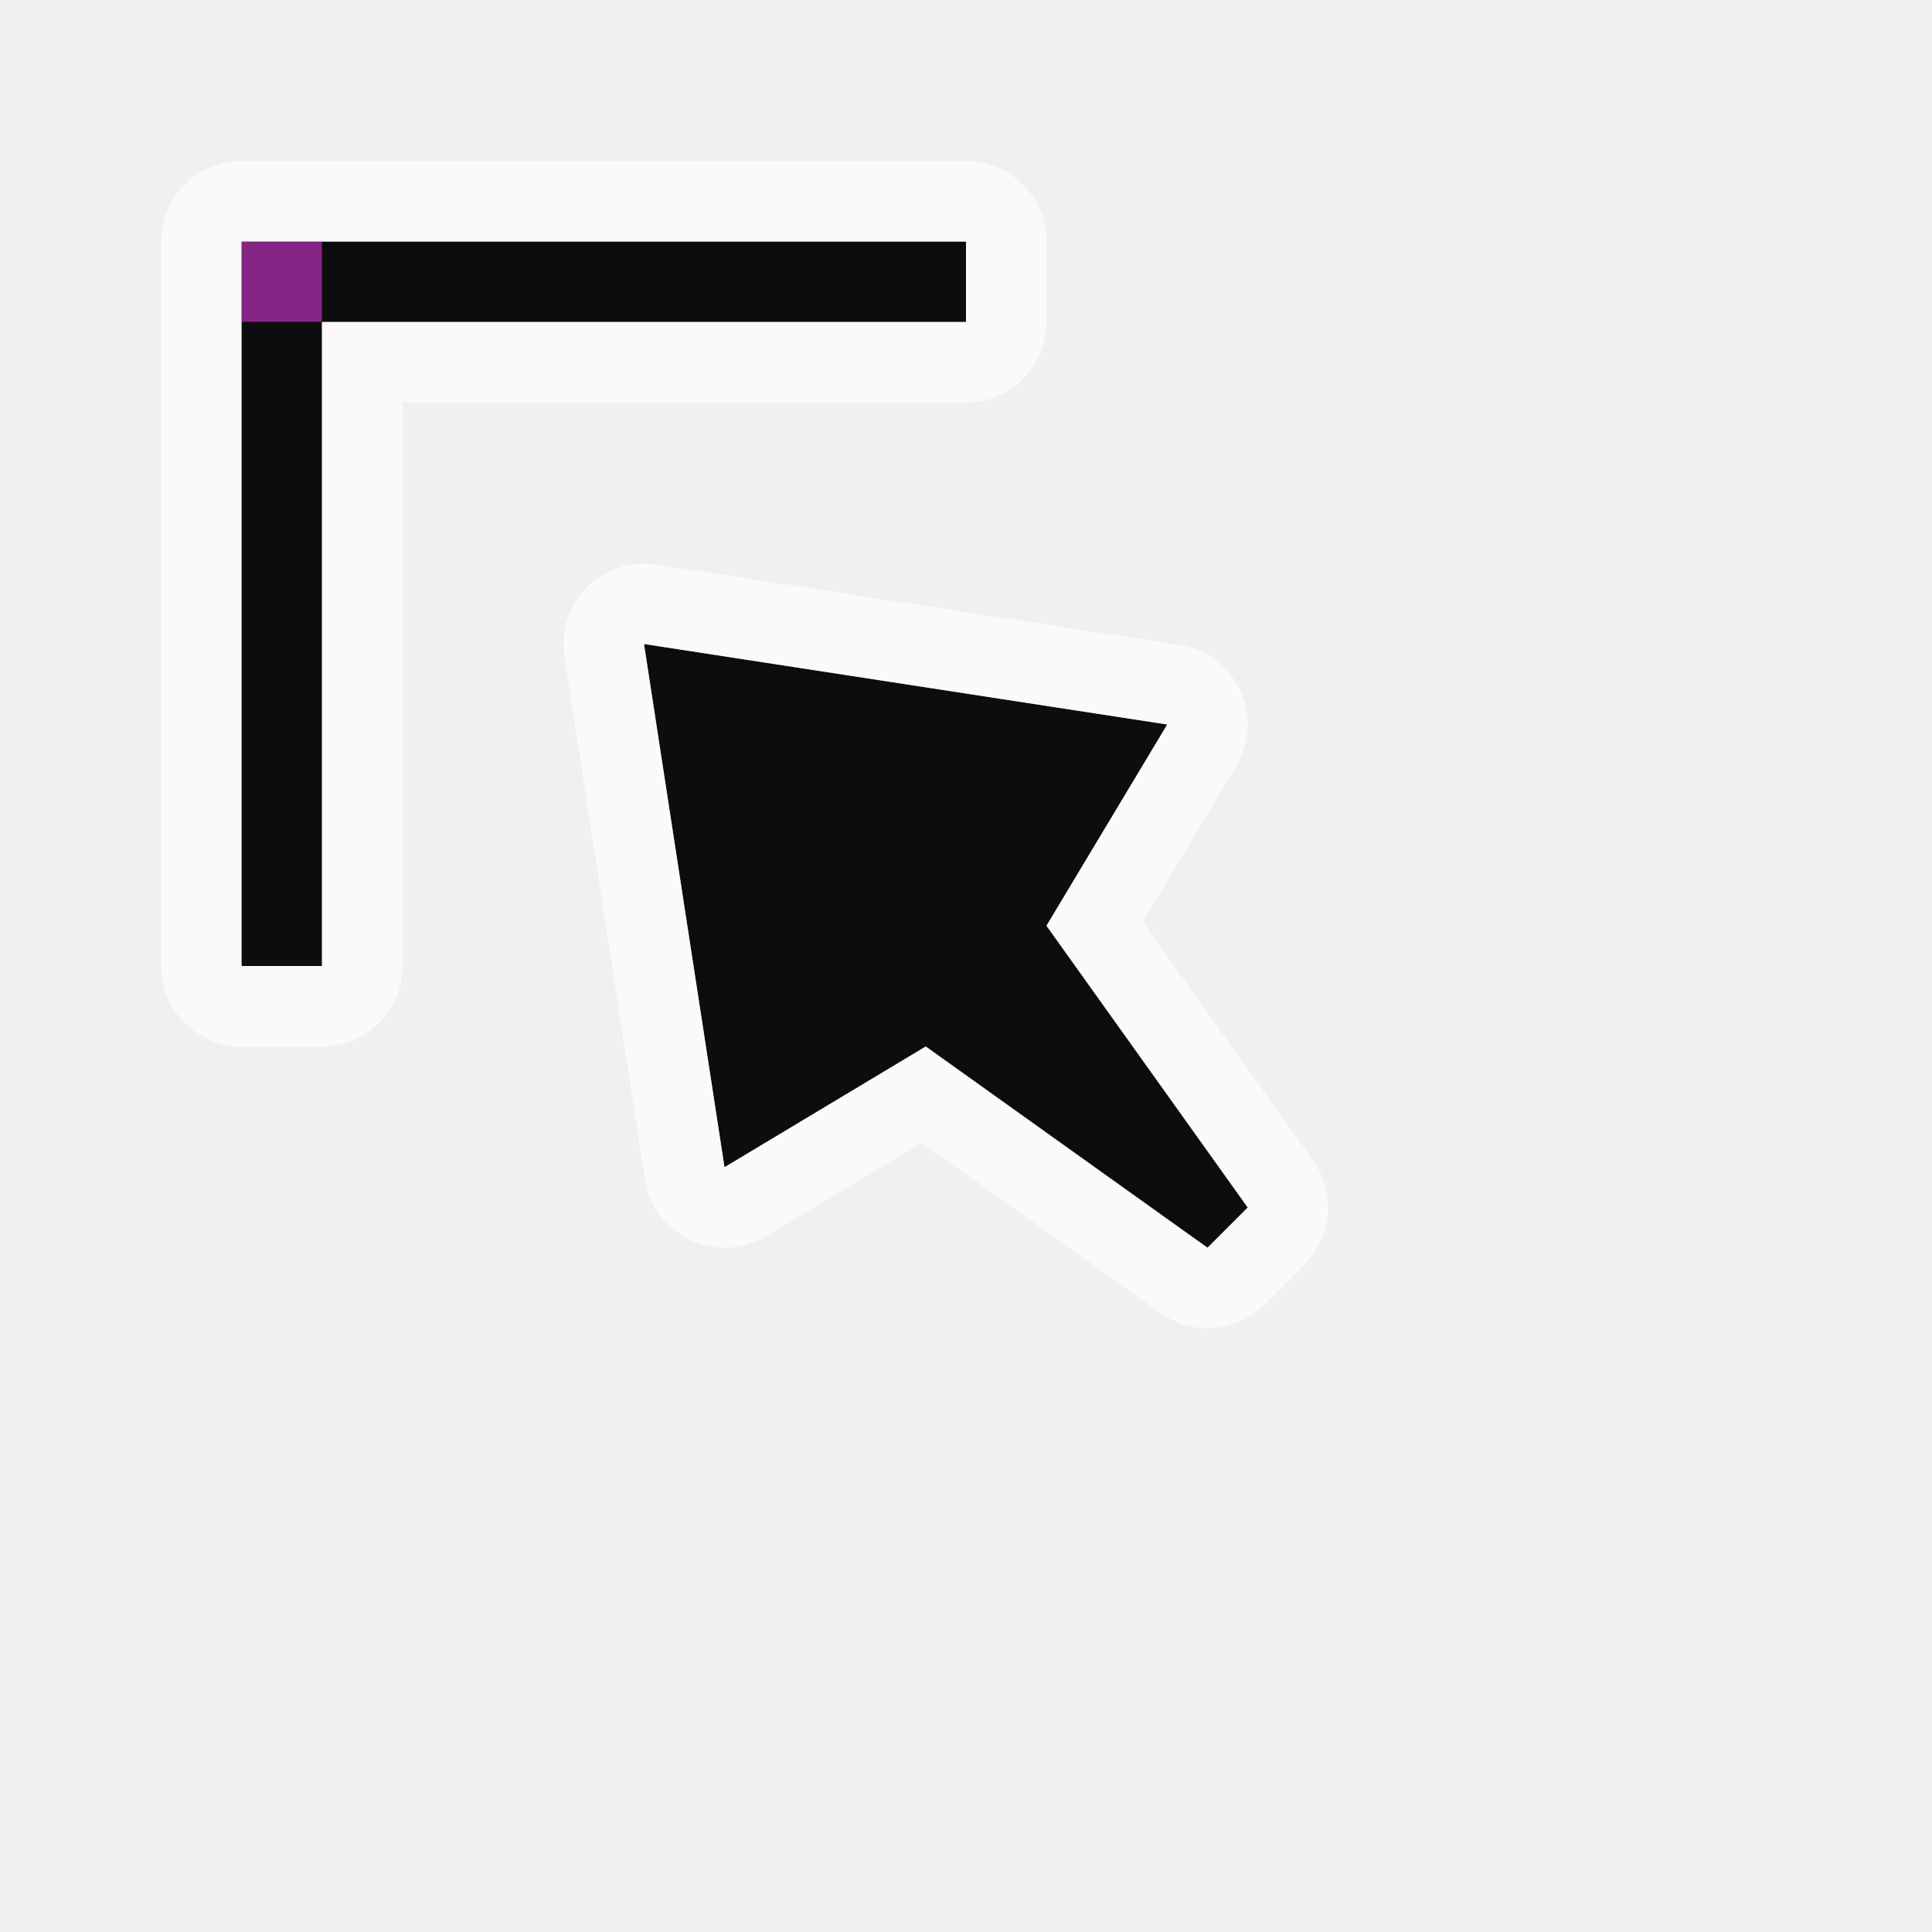
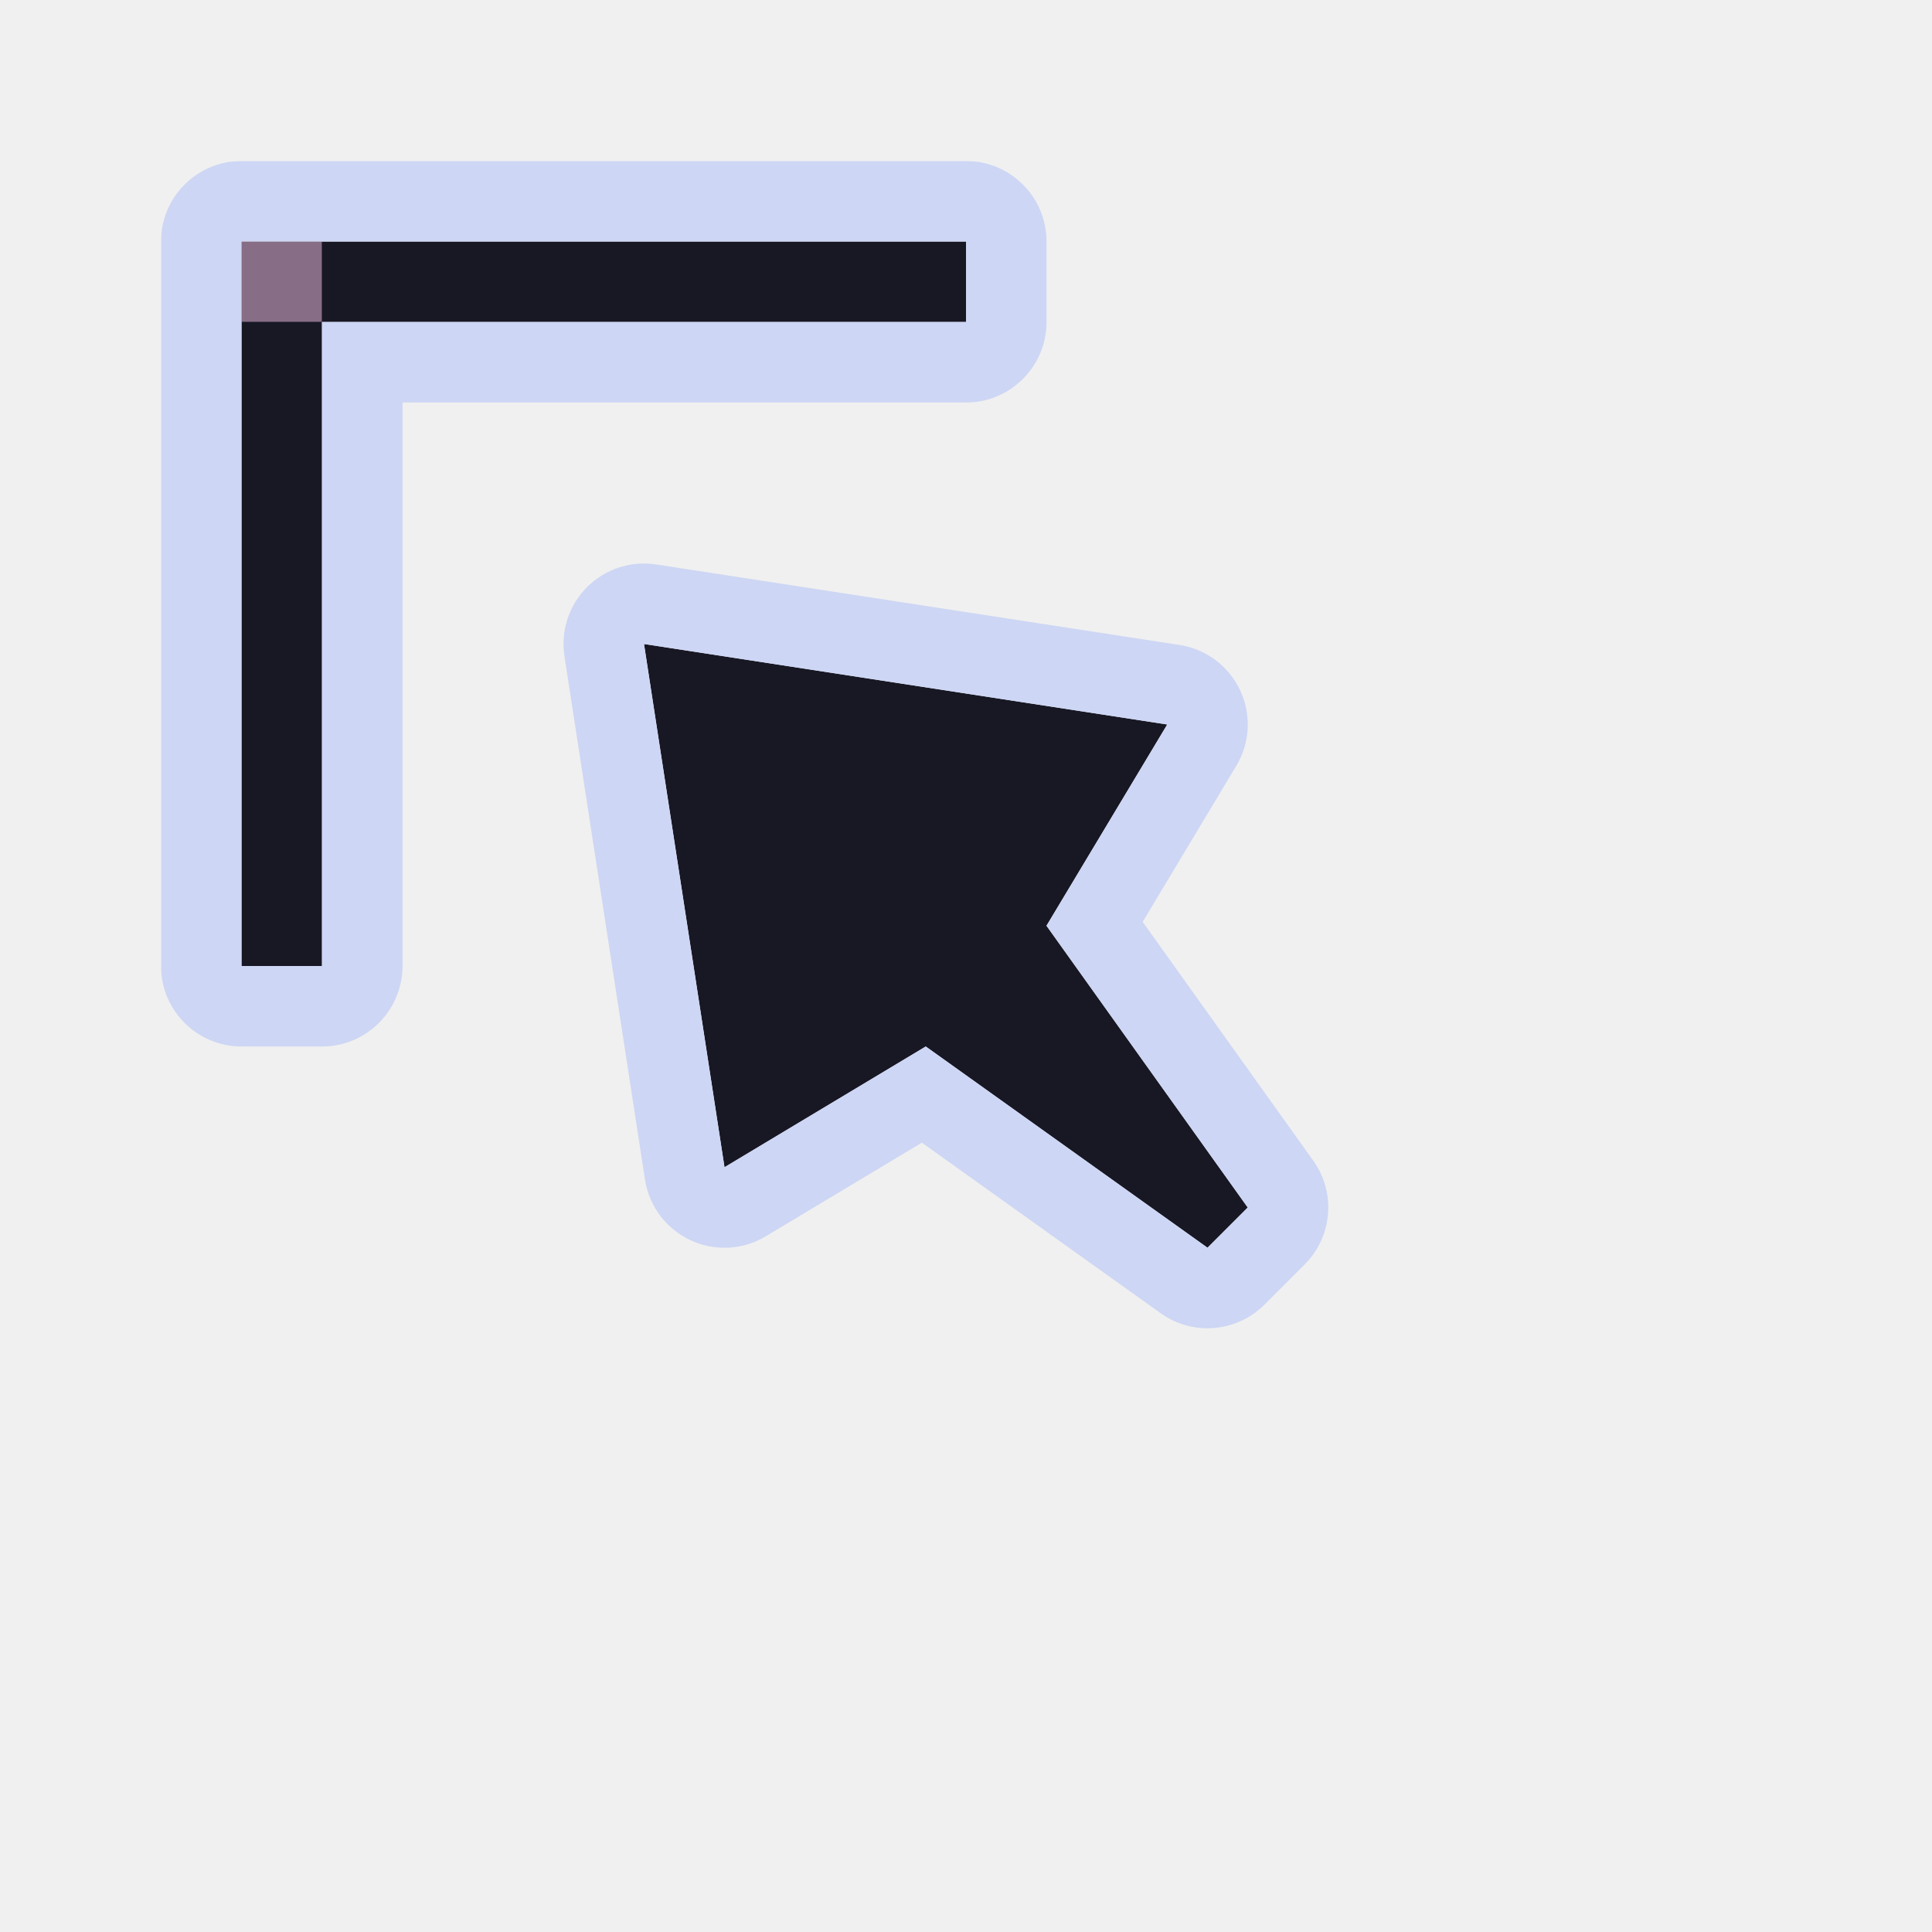
<svg xmlns="http://www.w3.org/2000/svg" width="24" height="24" viewBox="0 0 24 24" fill="none">
  <g id="cursor=nw-resize, variant=dark, size=24">
    <g id="Union">
      <mask id="path-1-outside-1_2320_9168" maskUnits="userSpaceOnUse" x="2" y="2" width="15" height="15" fill="black">
        <rect fill="white" x="2" y="2" width="15" height="15" />
        <path fill-rule="evenodd" clip-rule="evenodd" d="M3 3H12V4H4V12H3V3ZM9 14.5L8 8L14.5 9L13 11.5L15.5 15L15 15.5L11.5 13L9 14.5Z" />
      </mask>
-       <path fill-rule="evenodd" clip-rule="evenodd" d="M3 3H12V4H4V12H3V3ZM9 14.5L8 8L14.5 9L13 11.5L15.5 15L15 15.5L11.5 13L9 14.5Z" fill="#0D0D0D" />
-       <path d="M12 3H13C13 2.448 12.552 2 12 2V3ZM3 3V2C2.448 2 2 2.448 2 3H3ZM12 4V5C12.552 5 13 4.552 13 4H12ZM4 4V3C3.448 3 3 3.448 3 4H4ZM4 12V13C4.552 13 5 12.552 5 12H4ZM3 12H2C2 12.552 2.448 13 3 13V12ZM8 8L8.152 7.012C7.837 6.963 7.518 7.068 7.293 7.293C7.068 7.518 6.963 7.837 7.012 8.152L8 8ZM9 14.5L8.012 14.652C8.062 14.981 8.274 15.264 8.575 15.405C8.877 15.547 9.229 15.529 9.514 15.357L9 14.5ZM14.5 9L15.357 9.514C15.529 9.229 15.547 8.877 15.405 8.575C15.264 8.274 14.981 8.062 14.652 8.012L14.5 9ZM13 11.5L12.143 10.986C11.938 11.327 11.955 11.757 12.186 12.081L13 11.5ZM15.5 15L16.207 15.707C16.553 15.361 16.598 14.816 16.314 14.419L15.5 15ZM15 15.5L14.419 16.314C14.816 16.598 15.361 16.553 15.707 16.207L15 15.5ZM11.5 13L12.081 12.186C11.757 11.955 11.327 11.938 10.986 12.143L11.5 13ZM12 2H3V4H12V2ZM13 4V3H11V4H13ZM4 5H12V3H4V5ZM5 12V4H3V12H5ZM3 13H4V11H3V13ZM2 3V12H4V3H2ZM7.012 8.152L8.012 14.652L9.988 14.348L8.988 7.848L7.012 8.152ZM14.652 8.012L8.152 7.012L7.848 8.988L14.348 9.988L14.652 8.012ZM13.857 12.014L15.357 9.514L13.643 8.486L12.143 10.986L13.857 12.014ZM16.314 14.419L13.814 10.919L12.186 12.081L14.686 15.581L16.314 14.419ZM15.707 16.207L16.207 15.707L14.793 14.293L14.293 14.793L15.707 16.207ZM10.919 13.814L14.419 16.314L15.581 14.686L12.081 12.186L10.919 13.814ZM9.514 15.357L12.014 13.857L10.986 12.143L8.486 13.643L9.514 15.357Z" fill="white" fill-opacity="0.65" mask="url(#path-1-outside-1_2320_9168)" />
+       <path fill-rule="evenodd" clip-rule="evenodd" d="M3 3H12V4H4V12H3V3ZM9 14.5L8 8L14.5 9L13 11.5L15.5 15L15 15.5L11.5 13L9 14.5Z" fill="#181825" />
+       <path d="M12 3H13C13 2.448 12.552 2 12 2V3ZM3 3V2C2.448 2 2 2.448 2 3H3ZM12 4V5C12.552 5 13 4.552 13 4H12ZM4 4V3C3.448 3 3 3.448 3 4H4ZM4 12V13C4.552 13 5 12.552 5 12H4ZM3 12H2C2 12.552 2.448 13 3 13V12ZM8 8L8.152 7.012C7.837 6.963 7.518 7.068 7.293 7.293C7.068 7.518 6.963 7.837 7.012 8.152L8 8ZM9 14.5L8.012 14.652C8.062 14.981 8.274 15.264 8.575 15.405C8.877 15.547 9.229 15.529 9.514 15.357L9 14.5ZM14.5 9L15.357 9.514C15.529 9.229 15.547 8.877 15.405 8.575C15.264 8.274 14.981 8.062 14.652 8.012L14.5 9ZM13 11.5L12.143 10.986C11.938 11.327 11.955 11.757 12.186 12.081L13 11.5ZM15.5 15L16.207 15.707C16.553 15.361 16.598 14.816 16.314 14.419L15.5 15ZM15 15.5L14.419 16.314C14.816 16.598 15.361 16.553 15.707 16.207L15 15.5ZM11.5 13L12.081 12.186C11.757 11.955 11.327 11.938 10.986 12.143L11.5 13ZM12 2H3V4H12V2ZM13 4V3H11V4H13ZM4 5H12V3H4V5ZM5 12V4H3V12H5ZM3 13H4V11H3V13ZM2 3V12H4V3H2ZM7.012 8.152L8.012 14.652L9.988 14.348L8.988 7.848L7.012 8.152ZM14.652 8.012L8.152 7.012L7.848 8.988L14.348 9.988L14.652 8.012ZM13.857 12.014L15.357 9.514L13.643 8.486L12.143 10.986L13.857 12.014ZM16.314 14.419L13.814 10.919L12.186 12.081L14.686 15.581L16.314 14.419ZM15.707 16.207L16.207 15.707L14.793 14.293L14.293 14.793L15.707 16.207ZM10.919 13.814L14.419 16.314L15.581 14.686L12.081 12.186L10.919 13.814ZM9.514 15.357L12.014 13.857L10.986 12.143L8.486 13.643L9.514 15.357Z" fill="#CDD6F4" mask="url(#path-1-outside-1_2320_9168)" />
    </g>
    <g id="hotspot" clip-path="url(#clip0_2320_9168)">
-       <rect id="center" opacity="0.5" x="3" y="3" width="1" height="1" fill="#FF3DFF" />
+       <rect id="center" opacity="0.5" x="3" y="3" width="1" height="1" fill="#F5C2E7" />
    </g>
  </g>
  <defs>
    <clipPath id="clip0_2320_9168">
      <rect width="1" height="1" fill="white" transform="translate(3 3)" />
    </clipPath>
  </defs>
</svg>
